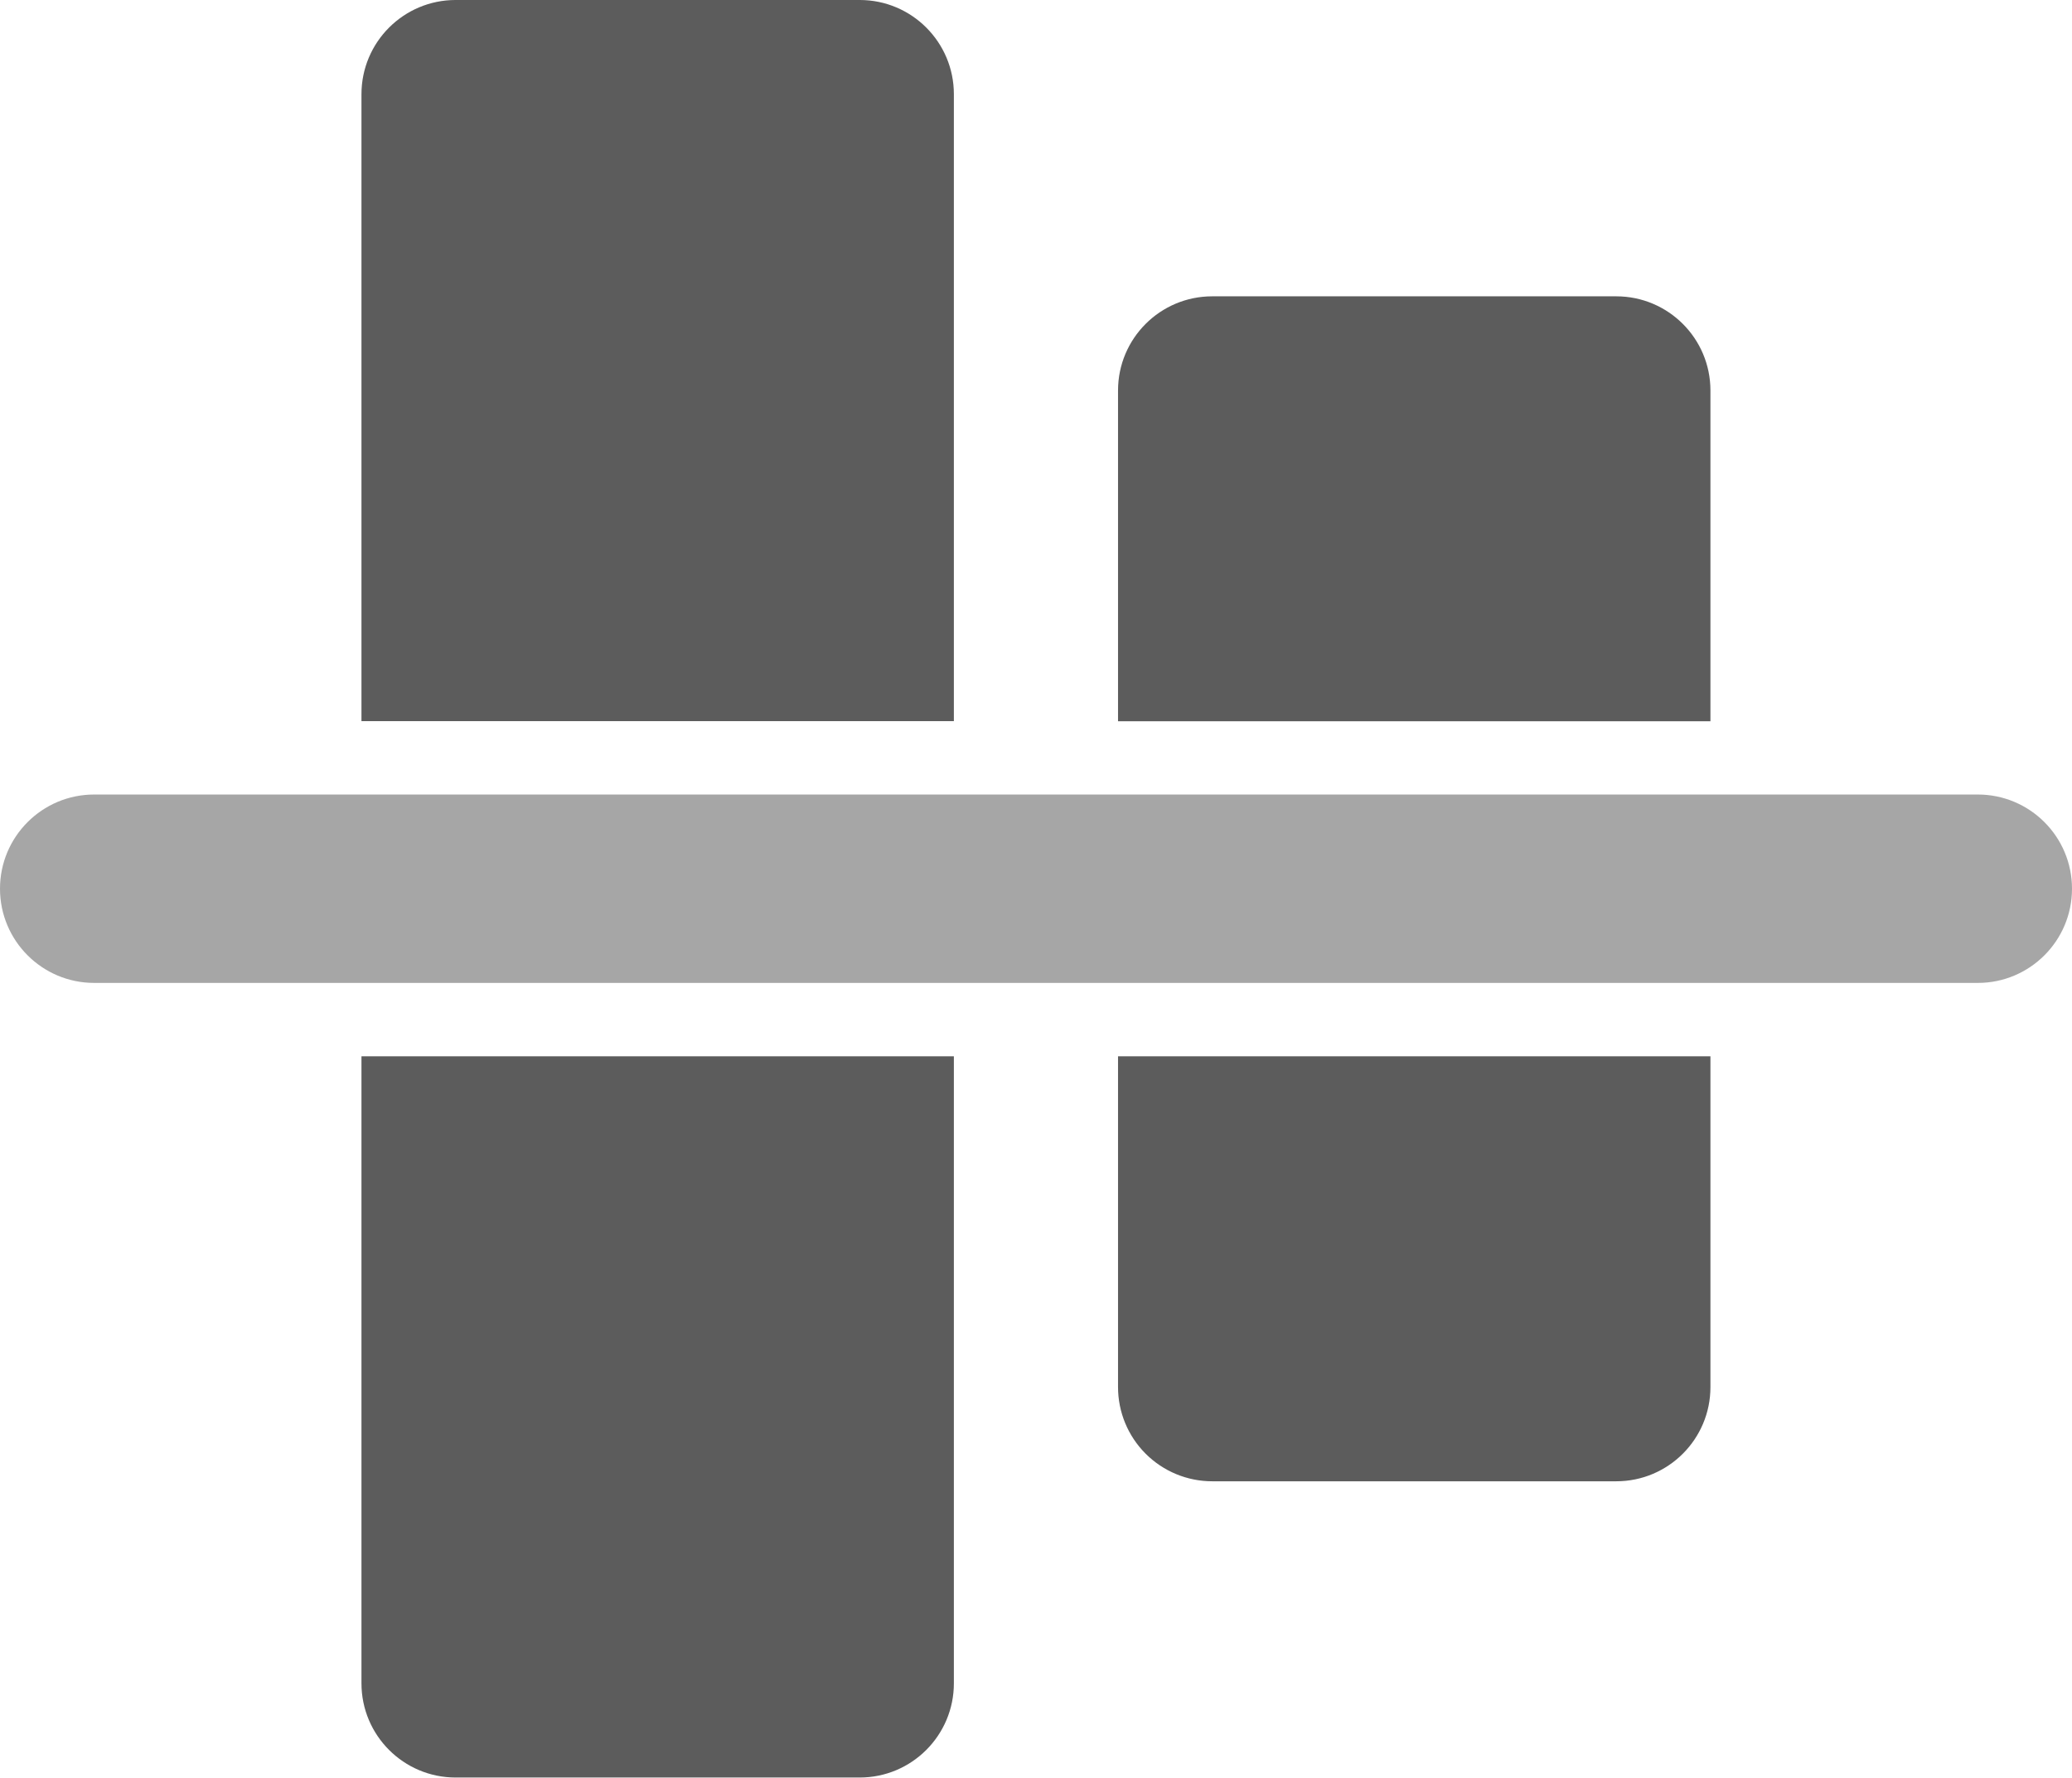
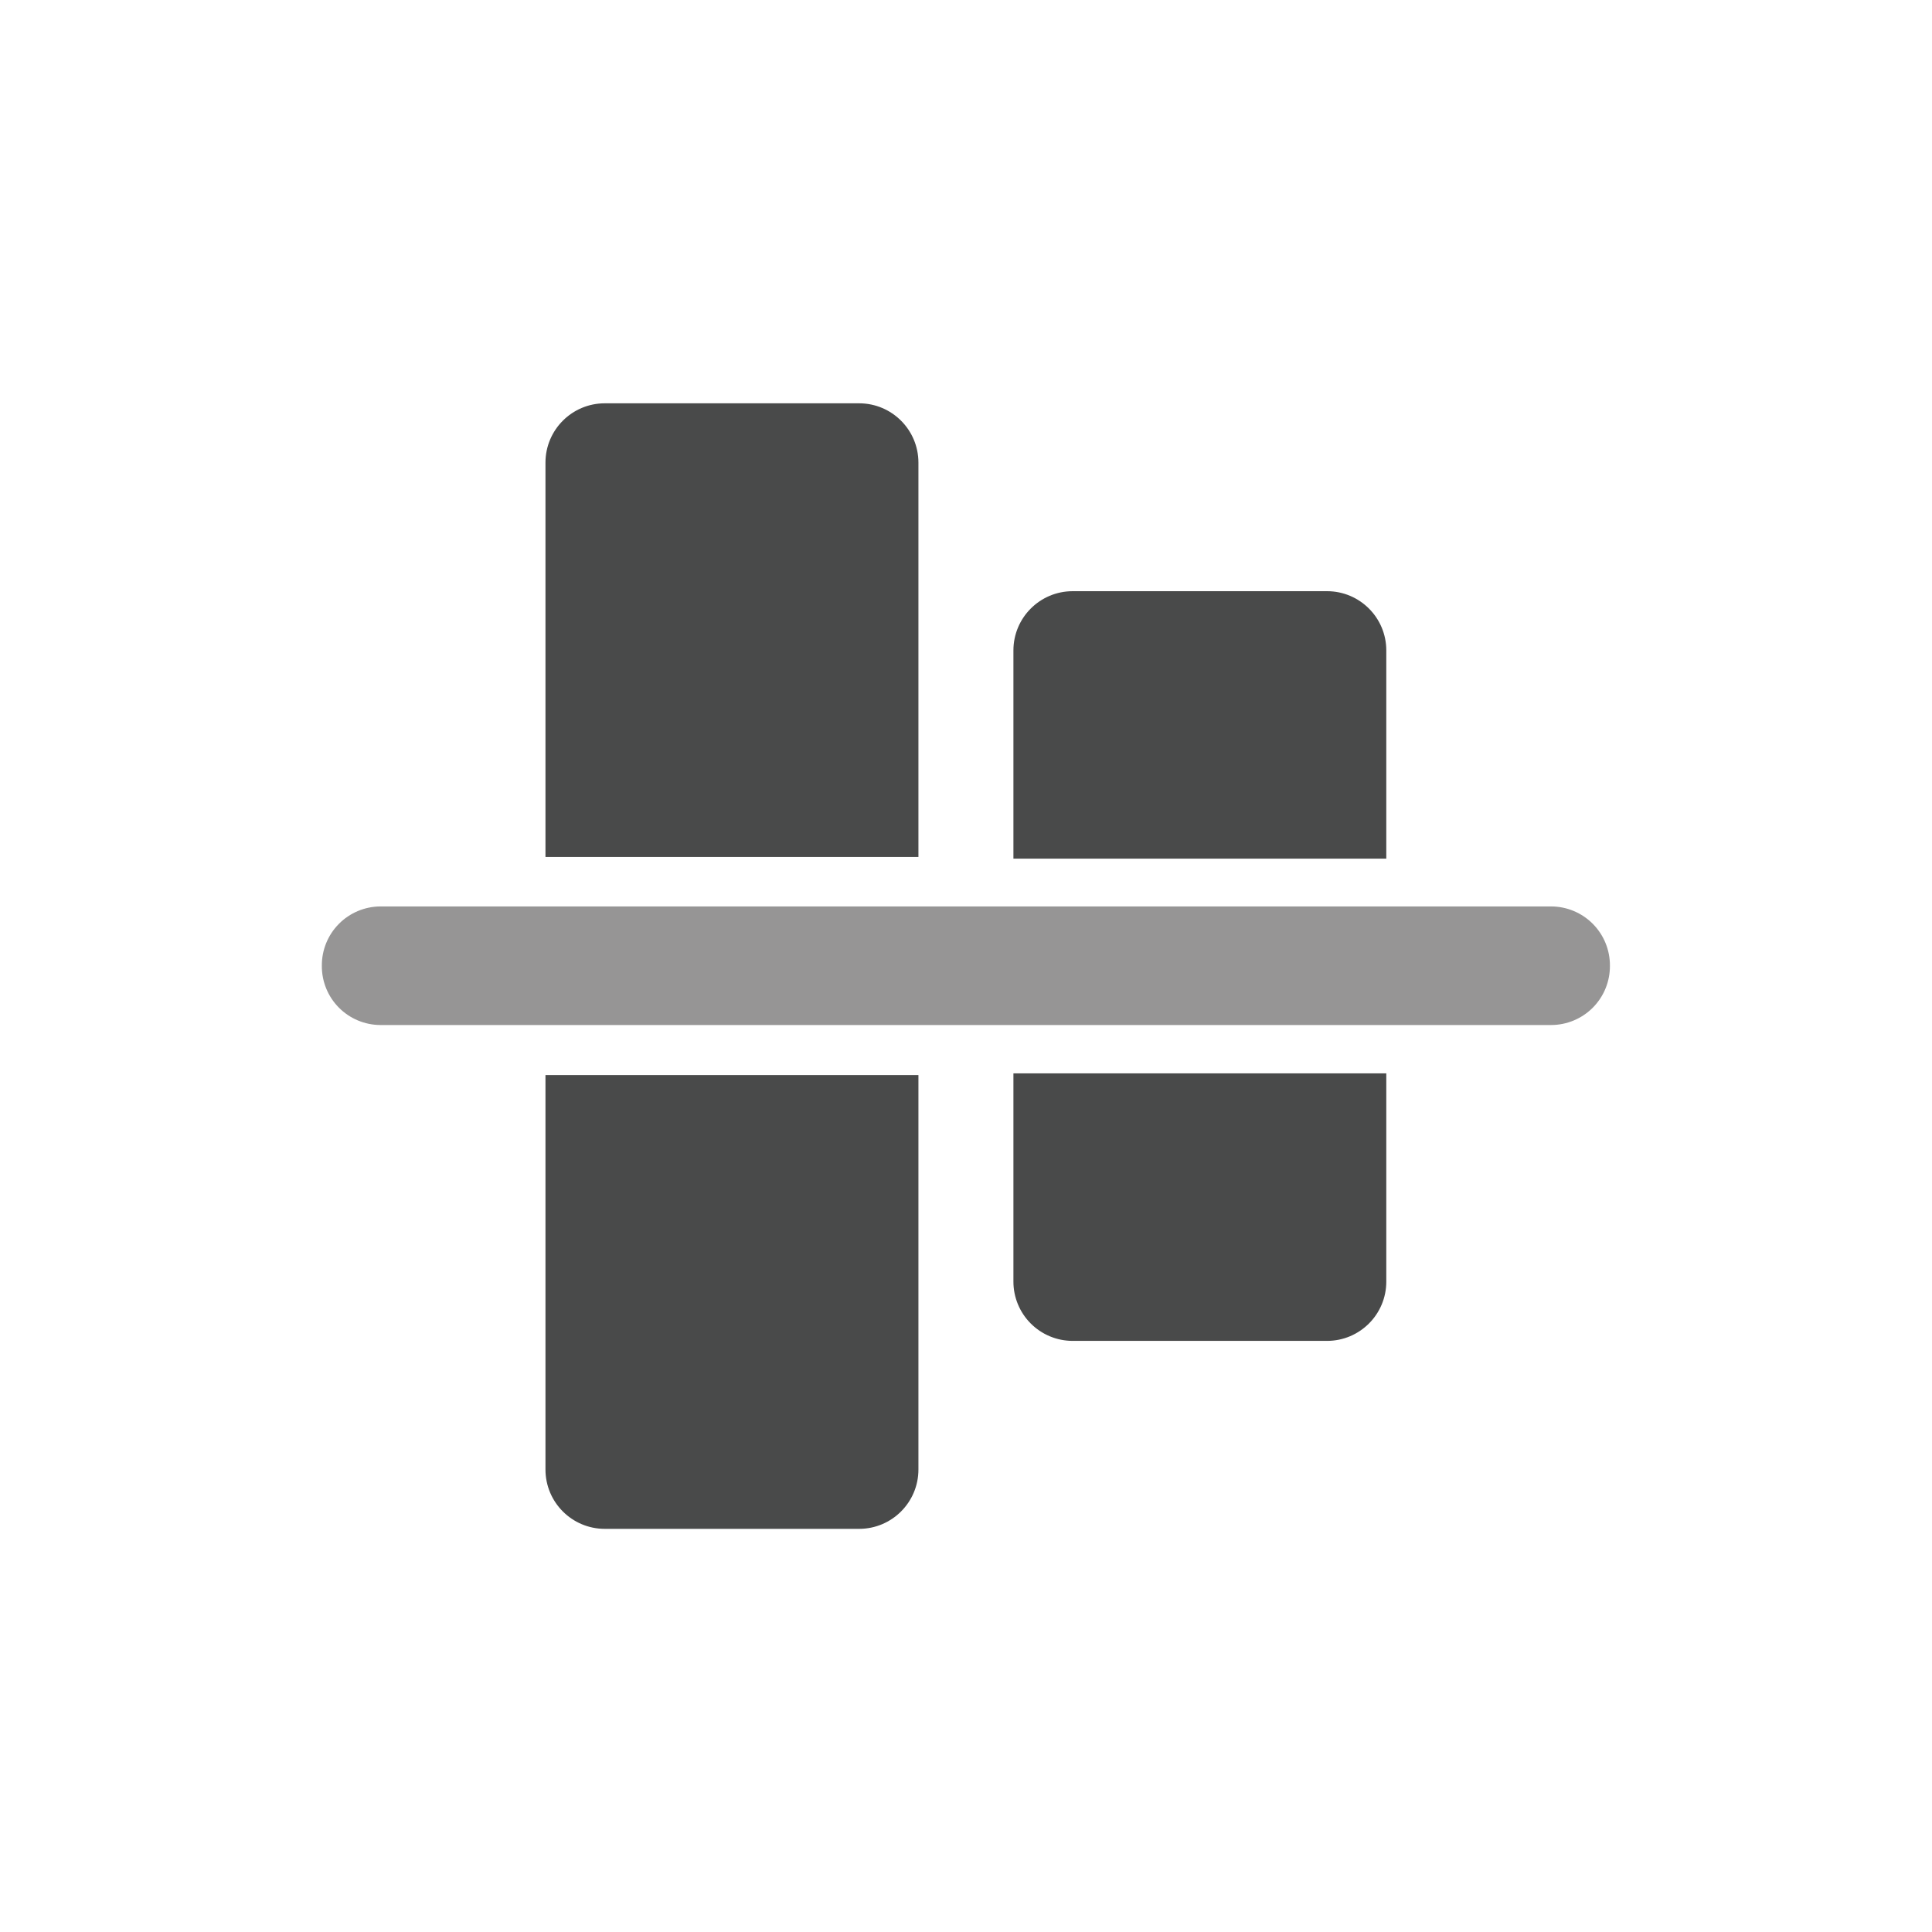
- <svg xmlns="http://www.w3.org/2000/svg" width="22" height="18.87" viewBox="0 0 22 18.87">
-   <g id="Group_52" data-name="Group 52" transform="translate(-13 -14.565)">
-     <path id="Subtraction_2" data-name="Subtraction 2" d="M-1091.129-1201.838h-6.657v-6.29h6.657a1,1,0,0,1,1,1v4.29A1,1,0,0,1-1091.129-1201.838Zm-10.214,0H-1108a1,1,0,0,1-1-1v-4.29a1,1,0,0,1,1-1h6.656v6.289Zm7.069-8.033h-3.512v-6.29h3.512a1,1,0,0,1,1,1v4.29A1,1,0,0,1-1094.275-1209.871Zm-7.069,0h-3.511a1,1,0,0,1-1-1v-4.29a1,1,0,0,1,1-1h3.511v6.289Z" transform="translate(-1185 1123.565) rotate(90)" fill="#5c5c5c" />
-     <path id="Path_48" data-name="Path 48" d="M1,0H1A1,1,0,0,1,2,1V21a1,1,0,0,1-1,1H1a1,1,0,0,1-1-1V1A1,1,0,0,1,1,0Z" transform="translate(35 23) rotate(90)" fill="#a6a6a6" />
+ <svg xmlns="http://www.w3.org/2000/svg" width="24" height="24" viewBox="0 0 24 24">
+   <defs>
+     <clipPath id="clip-icon-valign-mid">
+       <rect width="24" height="24" />
+     </clipPath>
+   </defs>
+   <g id="icon-valign-mid" clip-path="url(#clip-icon-valign-mid)">
+     <g id="Group_52" data-name="Group 52" transform="translate(-0.872 -0.594)">
+       <path id="Path_121" data-name="Path 121" d="M3969.671,2420.332v-2.586h4.632v2.586a.736.736,0,0,1-.735.737h-3.161a.736.736,0,0,1-.736-.737h0Z" transform="translate(-3956.21 -2403.818)" fill="#494a4a" />
+       <path id="Path_122" data-name="Path 122" d="M3969.671,2413v-2.586a.736.736,0,0,1,.736-.736h3.161a.736.736,0,0,1,.735.736V2413Z" transform="translate(-3956.21 -2401.74)" fill="#494a4a" />
+       <path id="Path_48" data-name="Path 48" d="M3973.8,2415.7h0a.731.731,0,0,1-.728.736h-14.546a.73.73,0,0,1-.727-.736h0a.731.731,0,0,1,.727-.737h14.546A.732.732,0,0,1,3973.8,2415.7Z" transform="translate(-3952.929 -2403.109)" fill="#969595" />
+       <path id="Path_119" data-name="Path 119" d="M3961.638,2422.648v-4.9h4.633v4.9a.737.737,0,0,1-.737.737h-3.159A.737.737,0,0,1,3961.638,2422.648Z" transform="translate(-3953.99 -2403.799)" fill="#494a4a" />
+       <path id="Path_120" data-name="Path 120" d="M3961.638,2412.17v-4.9a.737.737,0,0,1,.737-.736h3.159a.737.737,0,0,1,.737.736v4.9h-4.633Z" transform="translate(-3953.99 -2400.93)" fill="#494a4a" />
+     </g>
  </g>
</svg>
